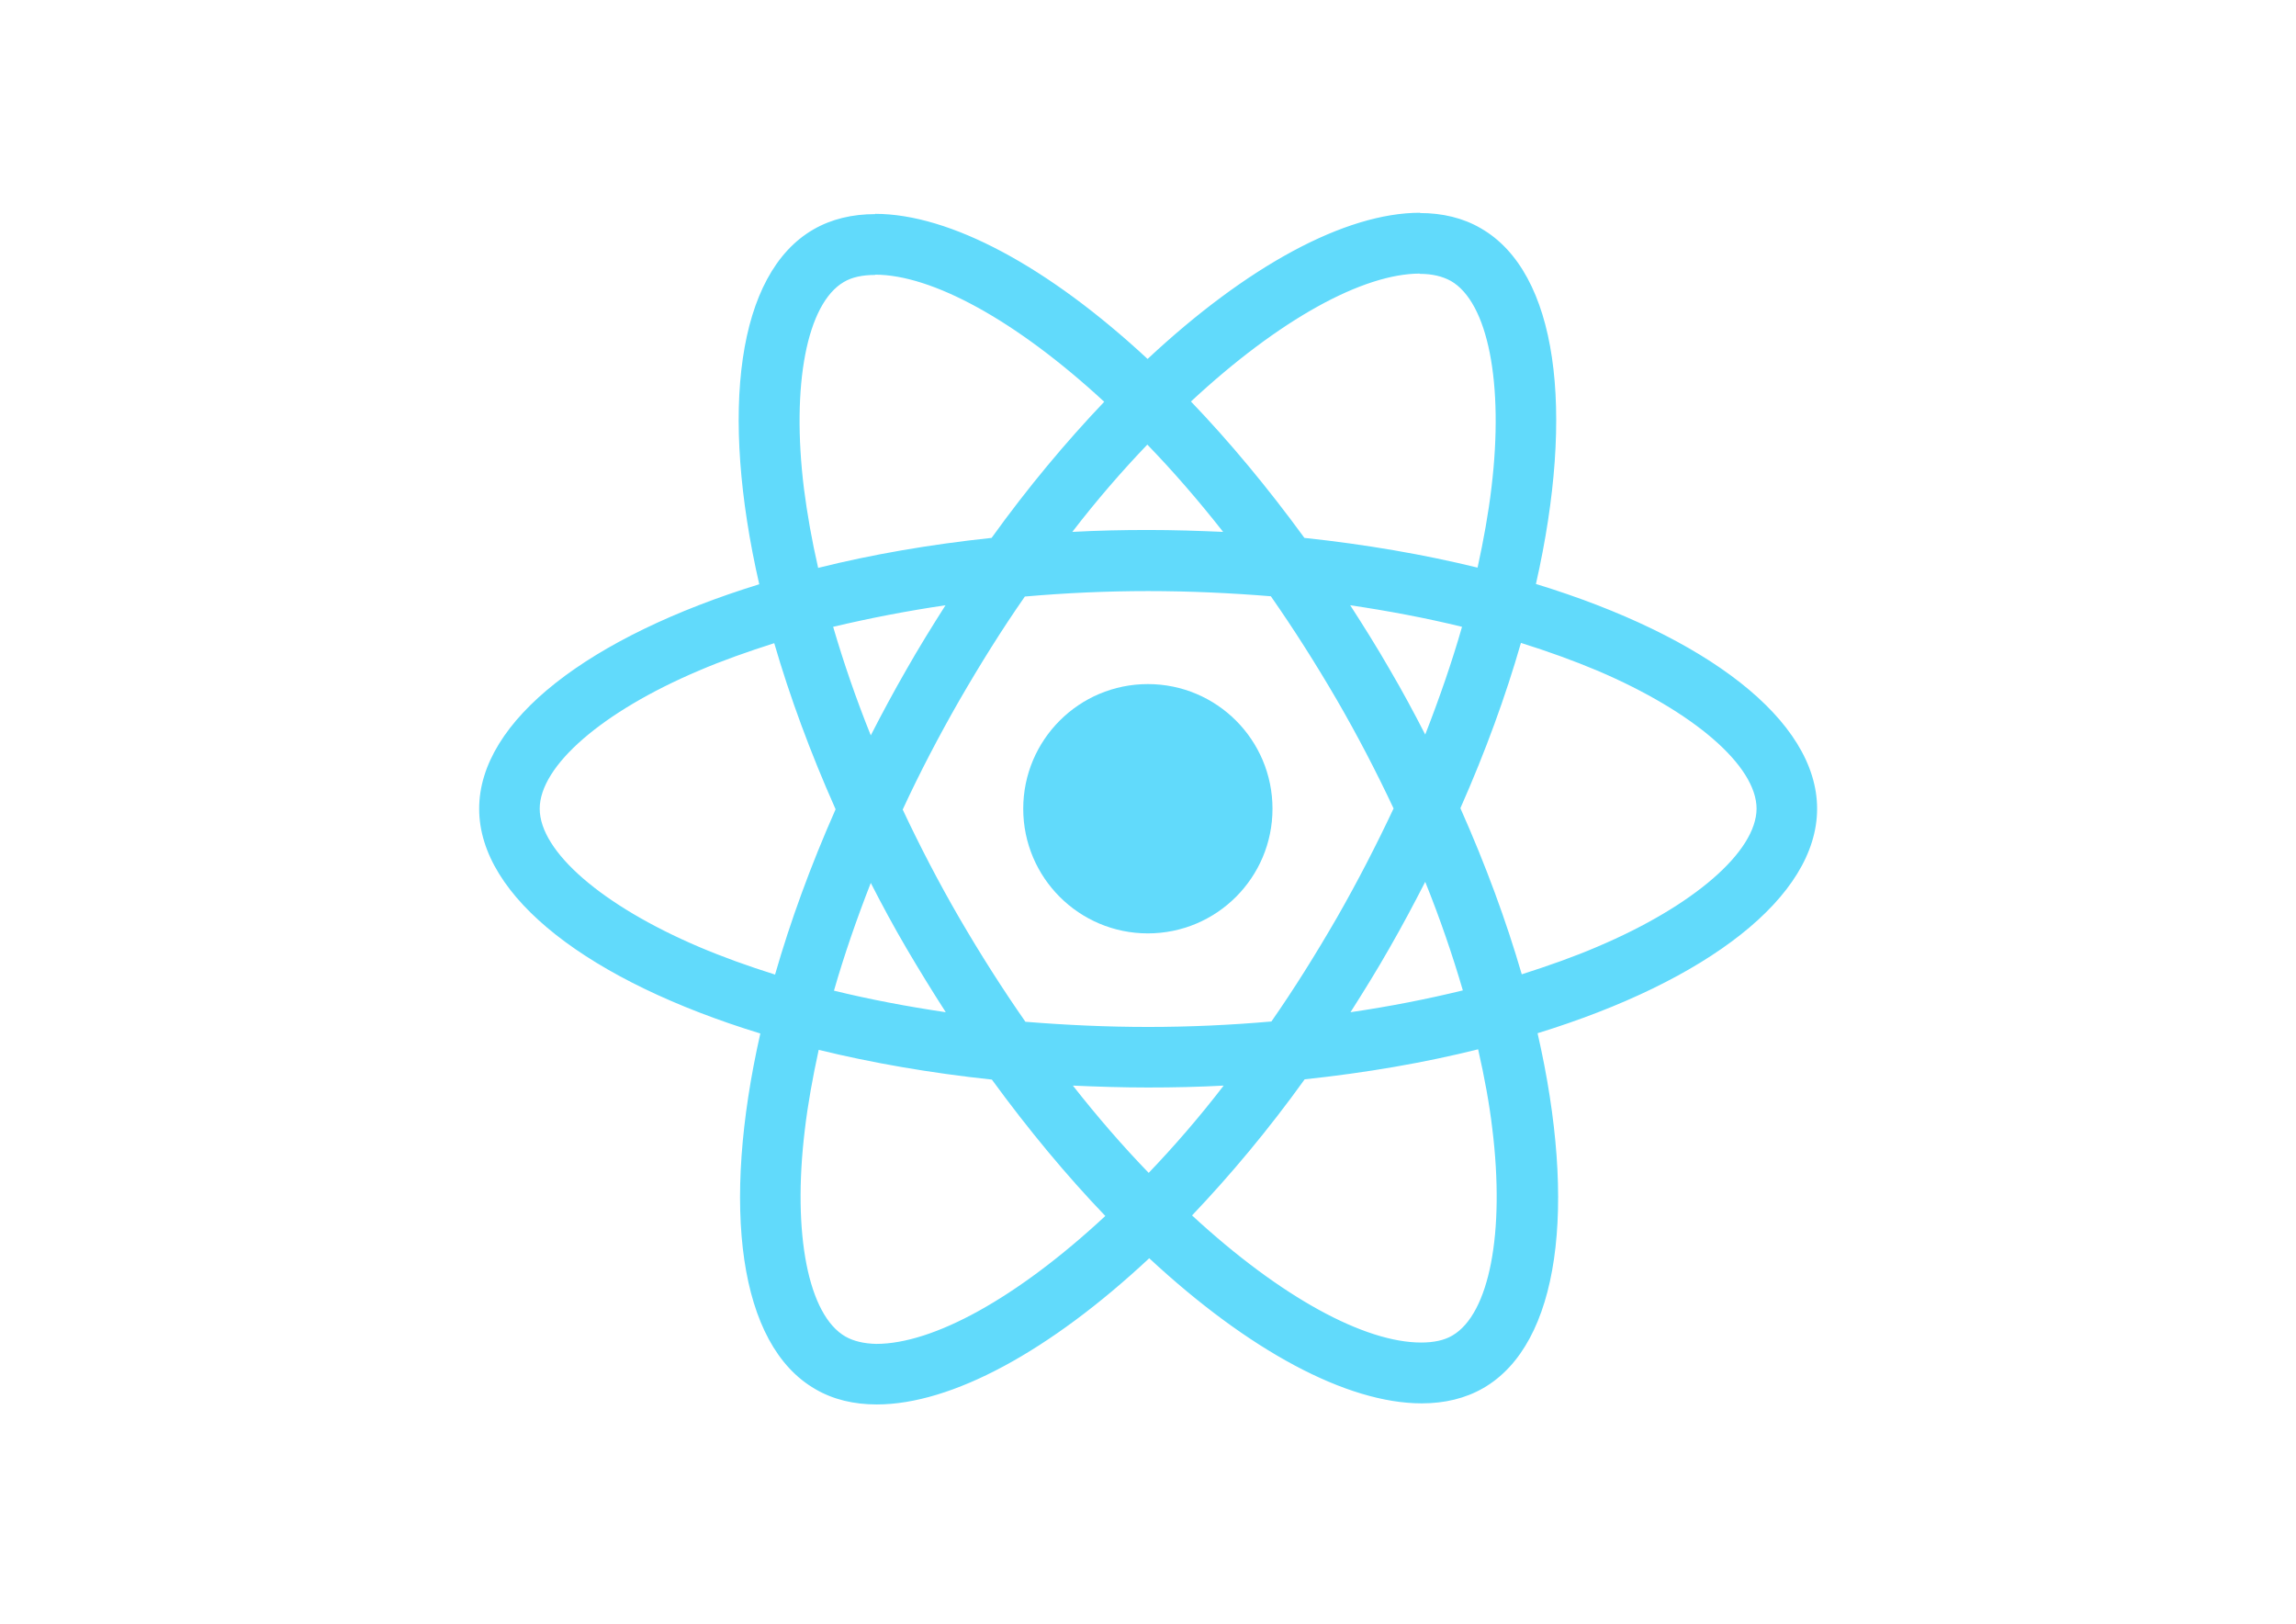
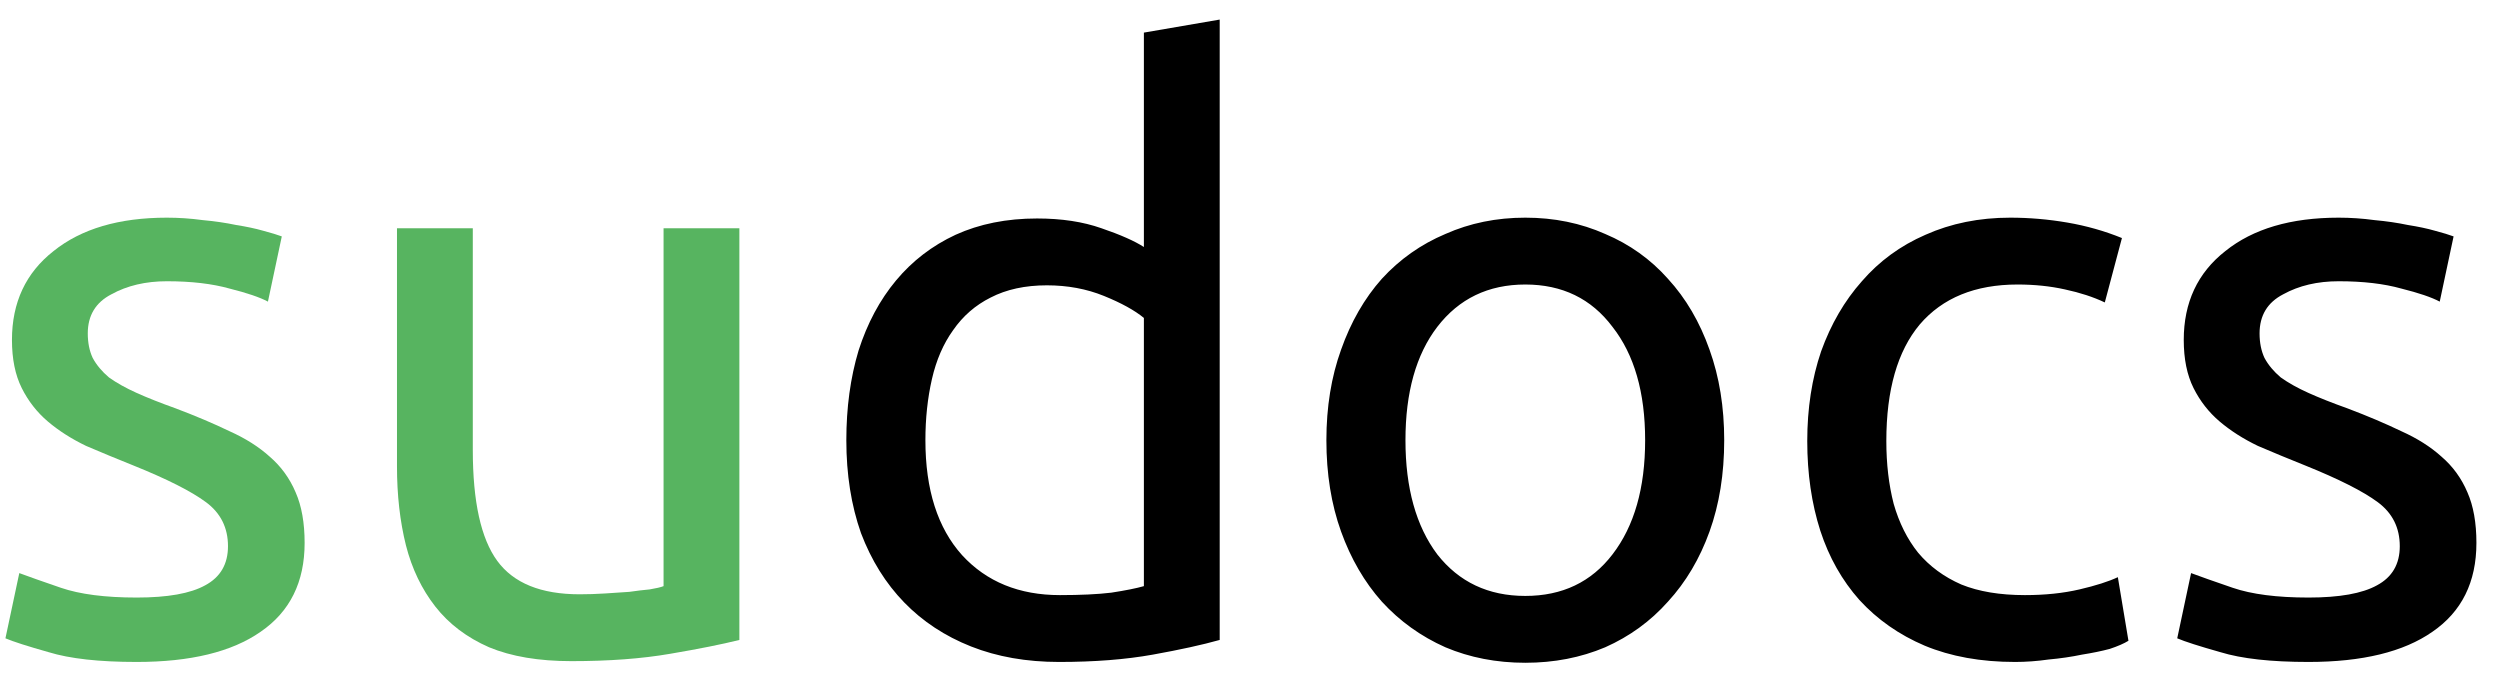
- <svg xmlns="http://www.w3.org/2000/svg" viewBox="0 0 841.9 595.3">
-   <g fill="#61DAFB">
-     <path d="M666.3 296.5c0-32.5-40.7-63.3-103.1-82.4 14.4-63.6 8-114.2-20.2-130.4-6.5-3.8-14.1-5.6-22.4-5.6v22.3c4.6 0 8.3.9 11.4 2.6 13.6 7.8 19.5 37.5 14.9 75.7-1.1 9.4-2.9 19.3-5.1 29.4-19.6-4.8-41-8.5-63.5-10.9-13.5-18.5-27.5-35.3-41.6-50 32.6-30.3 63.2-46.9 84-46.9V78c-27.5 0-63.5 19.6-99.9 53.6-36.4-33.8-72.4-53.2-99.9-53.2v22.3c20.7 0 51.4 16.5 84 46.6-14 14.7-28 31.4-41.3 49.9-22.6 2.4-44 6.1-63.6 11-2.3-10-4-19.7-5.2-29-4.7-38.2 1.1-67.9 14.6-75.8 3-1.8 6.9-2.6 11.5-2.6V78.5c-8.4 0-16 1.8-22.6 5.6-28.1 16.2-34.4 66.7-19.9 130.1-62.2 19.2-102.7 49.9-102.7 82.3 0 32.5 40.7 63.3 103.1 82.4-14.4 63.6-8 114.2 20.2 130.4 6.5 3.8 14.1 5.6 22.5 5.6 27.5 0 63.5-19.6 99.9-53.6 36.4 33.8 72.4 53.2 99.9 53.2 8.4 0 16-1.8 22.6-5.6 28.1-16.2 34.4-66.7 19.9-130.1 62-19.1 102.5-49.9 102.5-82.3zm-130.2-66.7c-3.7 12.9-8.3 26.2-13.5 39.5-4.1-8-8.4-16-13.1-24-4.6-8-9.5-15.8-14.4-23.4 14.2 2.1 27.9 4.7 41 7.9zm-45.8 106.5c-7.8 13.5-15.8 26.3-24.1 38.2-14.9 1.3-30 2-45.2 2-15.1 0-30.2-.7-45-1.9-8.3-11.9-16.4-24.6-24.2-38-7.6-13.1-14.5-26.4-20.8-39.8 6.2-13.4 13.2-26.8 20.7-39.9 7.8-13.5 15.8-26.3 24.1-38.2 14.9-1.3 30-2 45.2-2 15.1 0 30.2.7 45 1.9 8.3 11.9 16.4 24.6 24.2 38 7.6 13.1 14.5 26.4 20.8 39.8-6.3 13.4-13.2 26.8-20.7 39.9zm32.3-13c5.4 13.4 10 26.8 13.8 39.8-13.1 3.2-26.9 5.9-41.2 8 4.9-7.7 9.8-15.6 14.4-23.7 4.6-8 8.9-16.1 13-24.1zM421.2 430c-9.3-9.6-18.6-20.3-27.8-32 9 .4 18.2.7 27.5.7 9.4 0 18.7-.2 27.8-.7-9 11.7-18.3 22.4-27.5 32zm-74.4-58.9c-14.2-2.1-27.9-4.7-41-7.9 3.7-12.9 8.3-26.2 13.5-39.5 4.1 8 8.4 16 13.1 24 4.7 8 9.5 15.8 14.4 23.4zM420.7 163c9.3 9.6 18.6 20.3 27.8 32-9-.4-18.2-.7-27.5-.7-9.4 0-18.7.2-27.8.7 9-11.7 18.3-22.4 27.5-32zm-74 58.9c-4.9 7.7-9.8 15.6-14.4 23.7-4.6 8-8.9 16-13 24-5.4-13.4-10-26.8-13.8-39.8 13.1-3.1 26.9-5.8 41.2-7.9zm-90.5 125.2c-35.4-15.1-58.3-34.9-58.3-50.6 0-15.7 22.9-35.6 58.3-50.6 8.6-3.7 18-7 27.7-10.1 5.7 19.6 13.2 40 22.5 60.9-9.2 20.8-16.6 41.1-22.2 60.6-9.9-3.1-19.3-6.5-28-10.2zM310 490c-13.6-7.8-19.5-37.5-14.9-75.7 1.1-9.4 2.9-19.3 5.1-29.4 19.6 4.8 41 8.5 63.5 10.9 13.5 18.5 27.5 35.3 41.6 50-32.6 30.3-63.2 46.9-84 46.9-4.5-.1-8.3-1-11.3-2.7zm237.2-76.2c4.7 38.2-1.1 67.9-14.6 75.8-3 1.8-6.9 2.6-11.5 2.6-20.7 0-51.4-16.5-84-46.6 14-14.7 28-31.4 41.3-49.9 22.6-2.4 44-6.1 63.6-11 2.3 10.1 4.1 19.8 5.2 29.1zm38.5-66.7c-8.6 3.7-18 7-27.7 10.1-5.7-19.6-13.2-40-22.5-60.9 9.2-20.8 16.6-41.1 22.2-60.6 9.9 3.1 19.3 6.5 28.1 10.2 35.4 15.1 58.3 34.9 58.3 50.6-.1 15.7-23 35.6-58.4 50.6zM320.8 78.4z" />
-     <circle cx="420.9" cy="296.5" r="45.7" />
-     <path d="M520.5 78.1z" />
-   </g>
+ <svg xmlns="http://www.w3.org/2000/svg" width="92" height="25" viewBox="0 0 92 25" fill="none">
+   <path d="M5.03 21.99C6.17 21.99 7.01 21.84 7.55 21.54C8.11 21.24 8.39 20.76 8.39 20.1C8.39 19.42 8.12 18.88 7.58 18.48C7.04 18.08 6.15 17.63 4.91 17.13C4.31 16.89 3.73 16.65 3.17 16.41C2.63 16.15 2.16 15.85 1.76 15.51C1.36 15.17 1.04 14.76 0.8 14.28C0.56 13.8 0.44 13.21 0.44 12.51C0.44 11.13 0.95 10.04 1.97 9.24C2.99 8.42 4.38 8.01 6.14 8.01C6.58 8.01 7.02 8.04 7.46 8.1C7.9 8.14 8.31 8.2 8.69 8.28C9.07 8.34 9.4 8.41 9.68 8.49C9.98 8.57 10.21 8.64 10.37 8.7L9.86 11.1C9.56 10.94 9.09 10.78 8.45 10.62C7.81 10.44 7.04 10.35 6.14 10.35C5.36 10.35 4.68 10.51 4.1 10.83C3.52 11.13 3.23 11.61 3.23 12.27C3.23 12.61 3.29 12.91 3.41 13.17C3.55 13.43 3.75 13.67 4.01 13.89C4.29 14.09 4.63 14.28 5.03 14.46C5.43 14.64 5.91 14.83 6.47 15.03C7.21 15.31 7.87 15.59 8.45 15.87C9.03 16.13 9.52 16.44 9.92 16.8C10.34 17.16 10.66 17.6 10.88 18.12C11.1 18.62 11.21 19.24 11.21 19.98C11.21 21.42 10.67 22.51 9.59 23.25C8.53 23.99 7.01 24.36 5.03 24.36C3.65 24.36 2.57 24.24 1.79 24C1.01 23.78 0.48 23.61 0.2 23.49L0.71 21.09C1.03 21.21 1.54 21.39 2.24 21.63C2.94 21.87 3.87 21.99 5.03 21.99ZM27.209 23.55C26.569 23.71 25.719 23.88 24.659 24.06C23.619 24.24 22.409 24.33 21.029 24.33C19.829 24.33 18.819 24.16 17.999 23.82C17.179 23.46 16.519 22.96 16.019 22.32C15.519 21.68 15.159 20.93 14.939 20.07C14.719 19.19 14.609 18.22 14.609 17.16V8.4H17.399V16.56C17.399 18.46 17.699 19.82 18.299 20.64C18.899 21.46 19.909 21.87 21.329 21.87C21.629 21.87 21.939 21.86 22.259 21.84C22.579 21.82 22.879 21.8 23.159 21.78C23.439 21.74 23.689 21.71 23.909 21.69C24.149 21.65 24.319 21.61 24.419 21.57V8.4H27.209V23.55Z" fill="#57B460" />
+   <path d="M42.095 11.7C41.755 11.42 41.265 11.15 40.625 10.89C39.985 10.63 39.285 10.5 38.525 10.5C37.725 10.5 37.035 10.65 36.455 10.95C35.895 11.23 35.435 11.63 35.075 12.15C34.715 12.65 34.455 13.25 34.295 13.95C34.135 14.65 34.055 15.4 34.055 16.2C34.055 18.02 34.505 19.43 35.405 20.43C36.305 21.41 37.505 21.9 39.005 21.9C39.765 21.9 40.395 21.87 40.895 21.81C41.415 21.73 41.815 21.65 42.095 21.57V11.7ZM42.095 1.2L44.885 0.72V23.55C44.245 23.73 43.425 23.91 42.425 24.09C41.425 24.27 40.275 24.36 38.975 24.36C37.775 24.36 36.695 24.17 35.735 23.79C34.775 23.41 33.955 22.87 33.275 22.17C32.595 21.47 32.065 20.62 31.685 19.62C31.325 18.6 31.145 17.46 31.145 16.2C31.145 15 31.295 13.9 31.595 12.9C31.915 11.9 32.375 11.04 32.975 10.32C33.575 9.6 34.305 9.04 35.165 8.64C36.045 8.24 37.045 8.04 38.165 8.04C39.065 8.04 39.855 8.16 40.535 8.4C41.235 8.64 41.755 8.87 42.095 9.09V1.2ZM63.451 16.2C63.451 17.44 63.271 18.56 62.911 19.56C62.551 20.56 62.041 21.42 61.381 22.14C60.741 22.86 59.971 23.42 59.071 23.82C58.171 24.2 57.191 24.39 56.131 24.39C55.071 24.39 54.091 24.2 53.191 23.82C52.291 23.42 51.511 22.86 50.851 22.14C50.211 21.42 49.711 20.56 49.351 19.56C48.991 18.56 48.811 17.44 48.811 16.2C48.811 14.98 48.991 13.87 49.351 12.87C49.711 11.85 50.211 10.98 50.851 10.26C51.511 9.54 52.291 8.99 53.191 8.61C54.091 8.21 55.071 8.01 56.131 8.01C57.191 8.01 58.171 8.21 59.071 8.61C59.971 8.99 60.741 9.54 61.381 10.26C62.041 10.98 62.551 11.85 62.911 12.87C63.271 13.87 63.451 14.98 63.451 16.2ZM60.541 16.2C60.541 14.44 60.141 13.05 59.341 12.03C58.561 10.99 57.491 10.47 56.131 10.47C54.771 10.47 53.691 10.99 52.891 12.03C52.111 13.05 51.721 14.44 51.721 16.2C51.721 17.96 52.111 19.36 52.891 20.4C53.691 21.42 54.771 21.93 56.131 21.93C57.491 21.93 58.561 21.42 59.341 20.4C60.141 19.36 60.541 17.96 60.541 16.2ZM74.157 24.36C72.897 24.36 71.787 24.16 70.827 23.76C69.887 23.36 69.087 22.8 68.427 22.08C67.787 21.36 67.307 20.51 66.987 19.53C66.667 18.53 66.507 17.43 66.507 16.23C66.507 15.03 66.677 13.93 67.017 12.93C67.377 11.93 67.877 11.07 68.517 10.35C69.157 9.61 69.937 9.04 70.857 8.64C71.797 8.22 72.837 8.01 73.977 8.01C74.677 8.01 75.377 8.07 76.077 8.19C76.777 8.31 77.447 8.5 78.087 8.76L77.457 11.13C77.037 10.93 76.547 10.77 75.987 10.65C75.447 10.53 74.867 10.47 74.247 10.47C72.687 10.47 71.487 10.96 70.647 11.94C69.827 12.92 69.417 14.35 69.417 16.23C69.417 17.07 69.507 17.84 69.687 18.54C69.887 19.24 70.187 19.84 70.587 20.34C71.007 20.84 71.537 21.23 72.177 21.51C72.817 21.77 73.597 21.9 74.517 21.9C75.257 21.9 75.927 21.83 76.527 21.69C77.127 21.55 77.597 21.4 77.937 21.24L78.327 23.58C78.167 23.68 77.937 23.78 77.637 23.88C77.337 23.96 76.997 24.03 76.617 24.09C76.237 24.17 75.827 24.23 75.387 24.27C74.967 24.33 74.557 24.36 74.157 24.36ZM84.952 21.99C86.092 21.99 86.932 21.84 87.472 21.54C88.032 21.24 88.312 20.76 88.312 20.1C88.312 19.42 88.042 18.88 87.502 18.48C86.962 18.08 86.072 17.63 84.832 17.13C84.232 16.89 83.652 16.65 83.092 16.41C82.552 16.15 82.082 15.85 81.682 15.51C81.282 15.17 80.962 14.76 80.722 14.28C80.482 13.8 80.362 13.21 80.362 12.51C80.362 11.13 80.872 10.04 81.892 9.24C82.912 8.42 84.302 8.01 86.062 8.01C86.502 8.01 86.942 8.04 87.382 8.1C87.822 8.14 88.232 8.2 88.612 8.28C88.992 8.34 89.322 8.41 89.602 8.49C89.902 8.57 90.132 8.64 90.292 8.7L89.782 11.1C89.482 10.94 89.012 10.78 88.372 10.62C87.732 10.44 86.962 10.35 86.062 10.35C85.282 10.35 84.602 10.51 84.022 10.83C83.442 11.13 83.152 11.61 83.152 12.27C83.152 12.61 83.212 12.91 83.332 13.17C83.472 13.43 83.672 13.67 83.932 13.89C84.212 14.09 84.552 14.28 84.952 14.46C85.352 14.64 85.832 14.83 86.392 15.03C87.132 15.31 87.792 15.59 88.372 15.87C88.952 16.13 89.442 16.44 89.842 16.8C90.262 17.16 90.582 17.6 90.802 18.12C91.022 18.62 91.132 19.24 91.132 19.98C91.132 21.42 90.592 22.51 89.512 23.25C88.452 23.99 86.932 24.36 84.952 24.36C83.572 24.36 82.492 24.24 81.712 24C80.932 23.78 80.402 23.61 80.122 23.49L80.632 21.09C80.952 21.21 81.462 21.39 82.162 21.63C82.862 21.87 83.792 21.99 84.952 21.99Z" fill="black" />
</svg>
